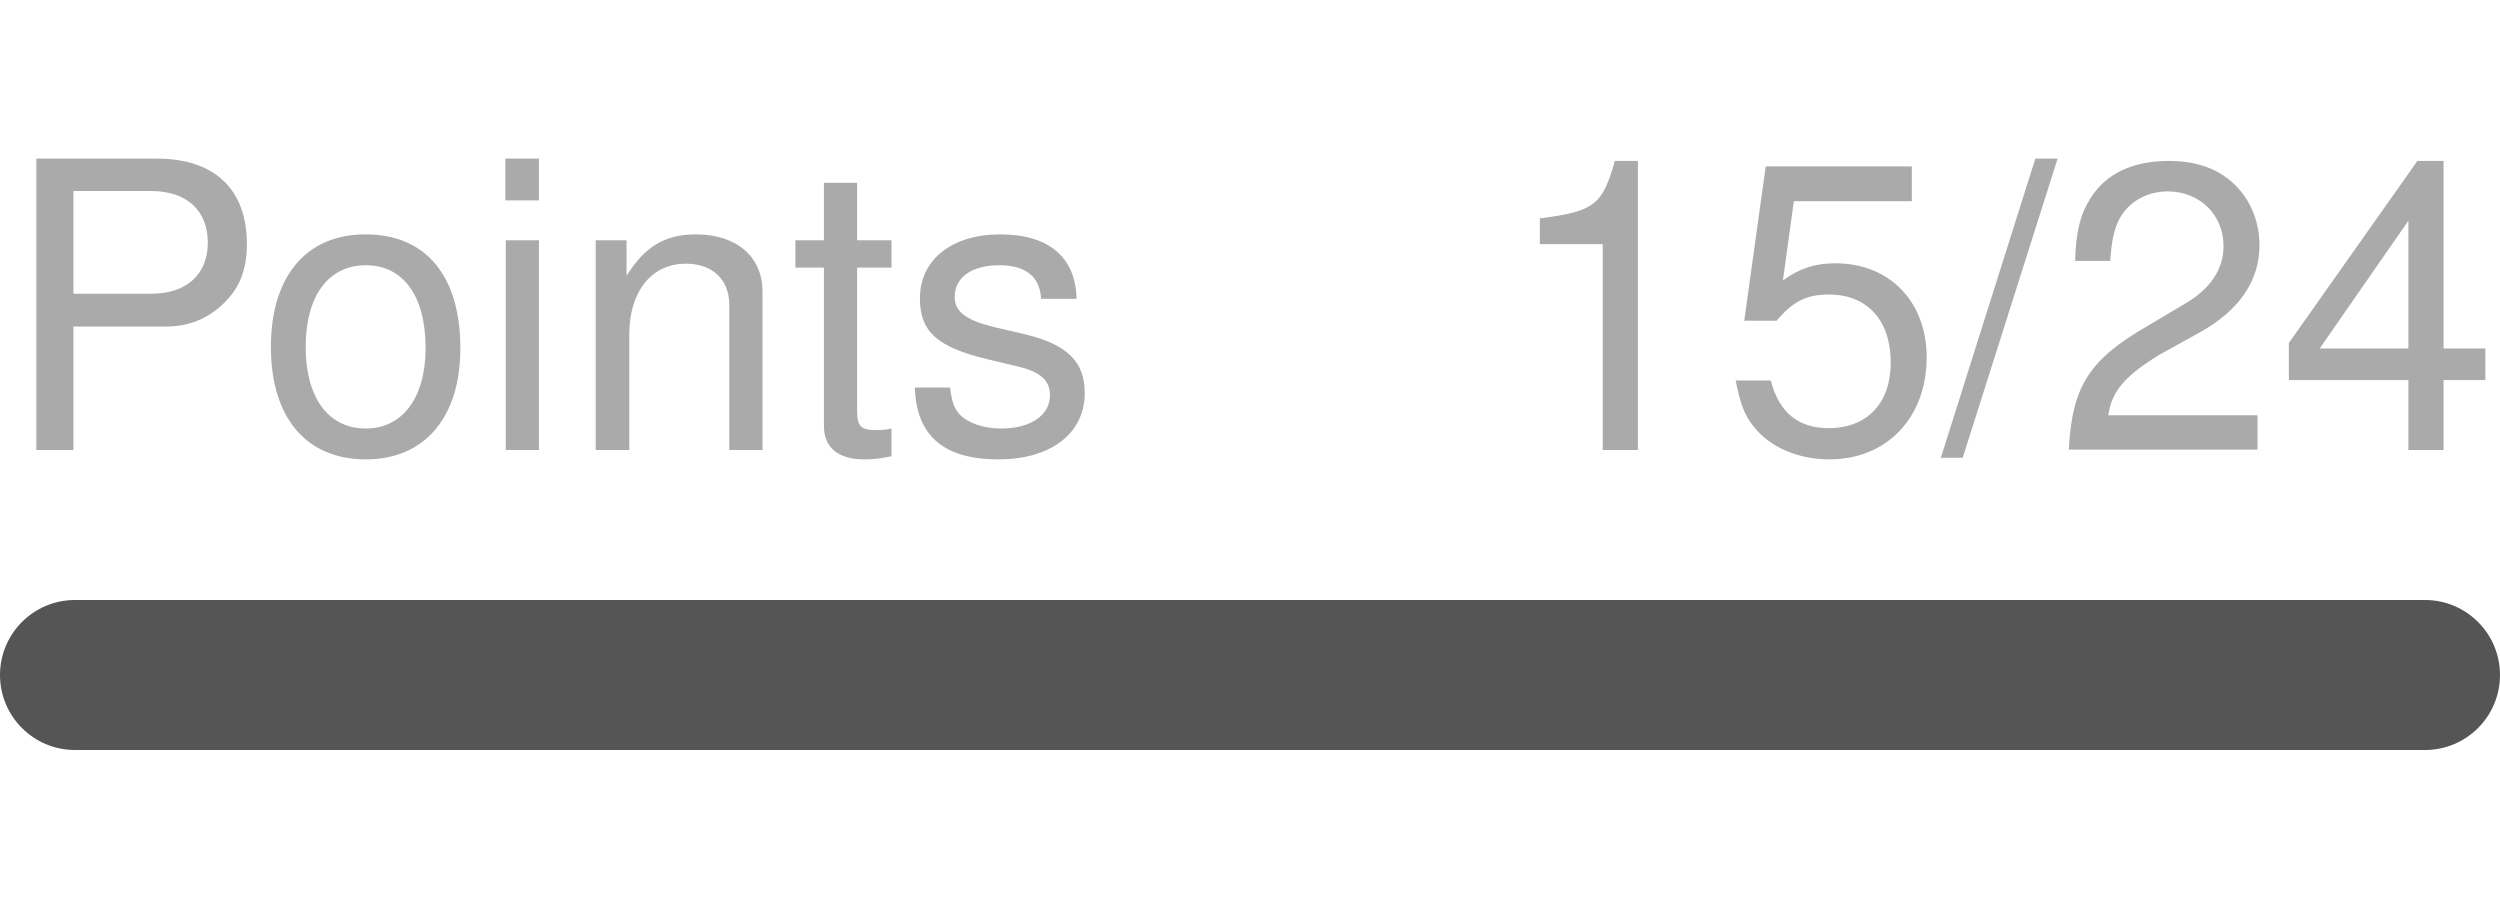
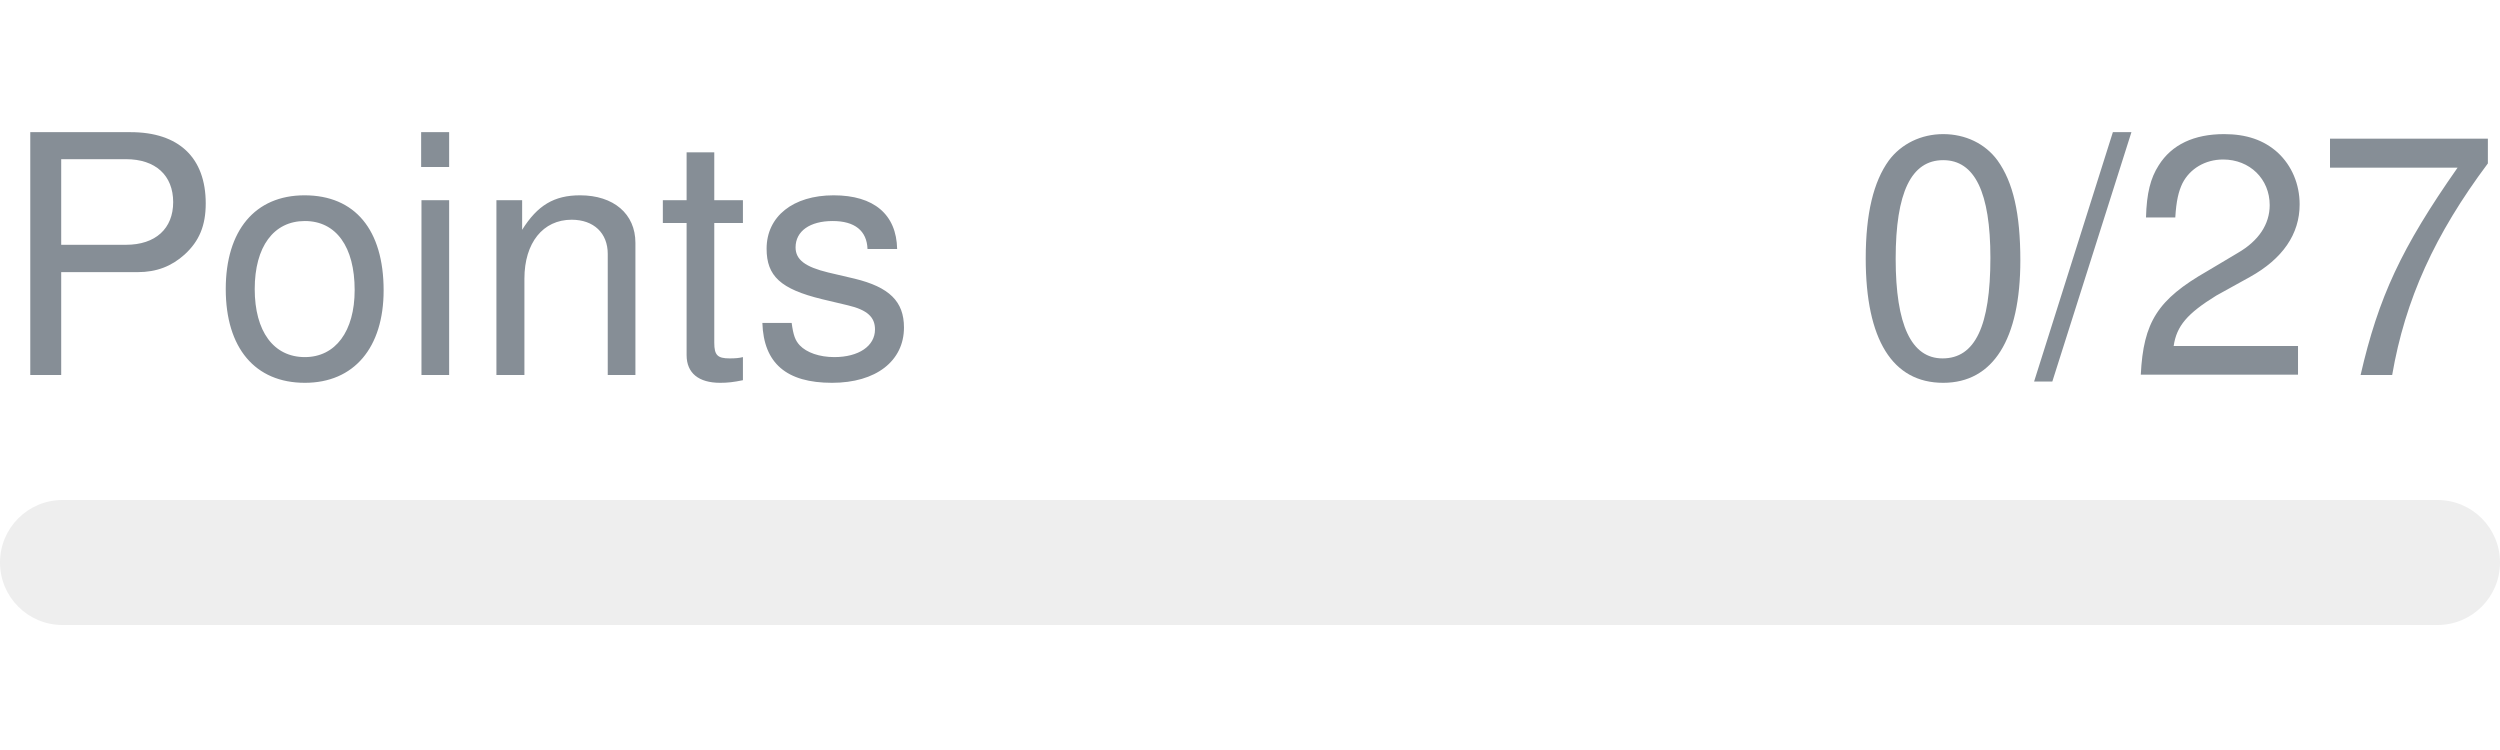
- <svg xmlns="http://www.w3.org/2000/svg" width="100px" height="36px" role="img" aria-label="Points: 15/24">
-   <svg y="6px" height="16px" font-size="16px" font-family="-apple-system, BlinkMacSystemFont, Segoe UI, Helvetica, Arial, sans-serif, Apple Color Emoji, Segoe UI Emoji" fill="#aaa">
+ <svg xmlns="http://www.w3.org/2000/svg" width="120px" height="36px" role="img" aria-label="Points: 0/27">
+   <svg y="6px" height="16px" font-size="16px" font-family="-apple-system, BlinkMacSystemFont, Segoe UI, Helvetica, Arial, sans-serif, Apple Color Emoji, Segoe UI Emoji" fill="#868E96">
    <text x="0" y="12">Points</text>
-     <text x="100" y="12" text-anchor="end">15/24</text>
+     <text x="120" y="12" text-anchor="end">0/27</text>
  </svg>
-   <svg y="24" width="100px" height="6px">
-     <rect rx="3" width="100%" height="100%" fill="#555" />
-     <rect rx="3" width="0%" height="100%" fill="#4c1" transform="">
-       <animate attributeName="width" begin="0.5s" dur="600ms" from="0%" to="62%" repeatCount="1" fill="freeze" calcMode="spline" keyTimes="0; 1" keySplines="0.3, 0.61, 0.355, 1" />
+   <svg y="24" width="120px" height="6px">
+     <rect rx="3" width="100%" height="100%" fill="#EEEEEE" />
+     <rect rx="3" width="0%" height="100%" fill="#0170F0" transform="">
+       <animate attributeName="width" begin="0.5s" dur="600ms" from="0%" to="0%" repeatCount="1" fill="freeze" calcMode="spline" keyTimes="0; 1" keySplines="0.3, 0.61, 0.355, 1" />
    </rect>
  </svg>
</svg>
